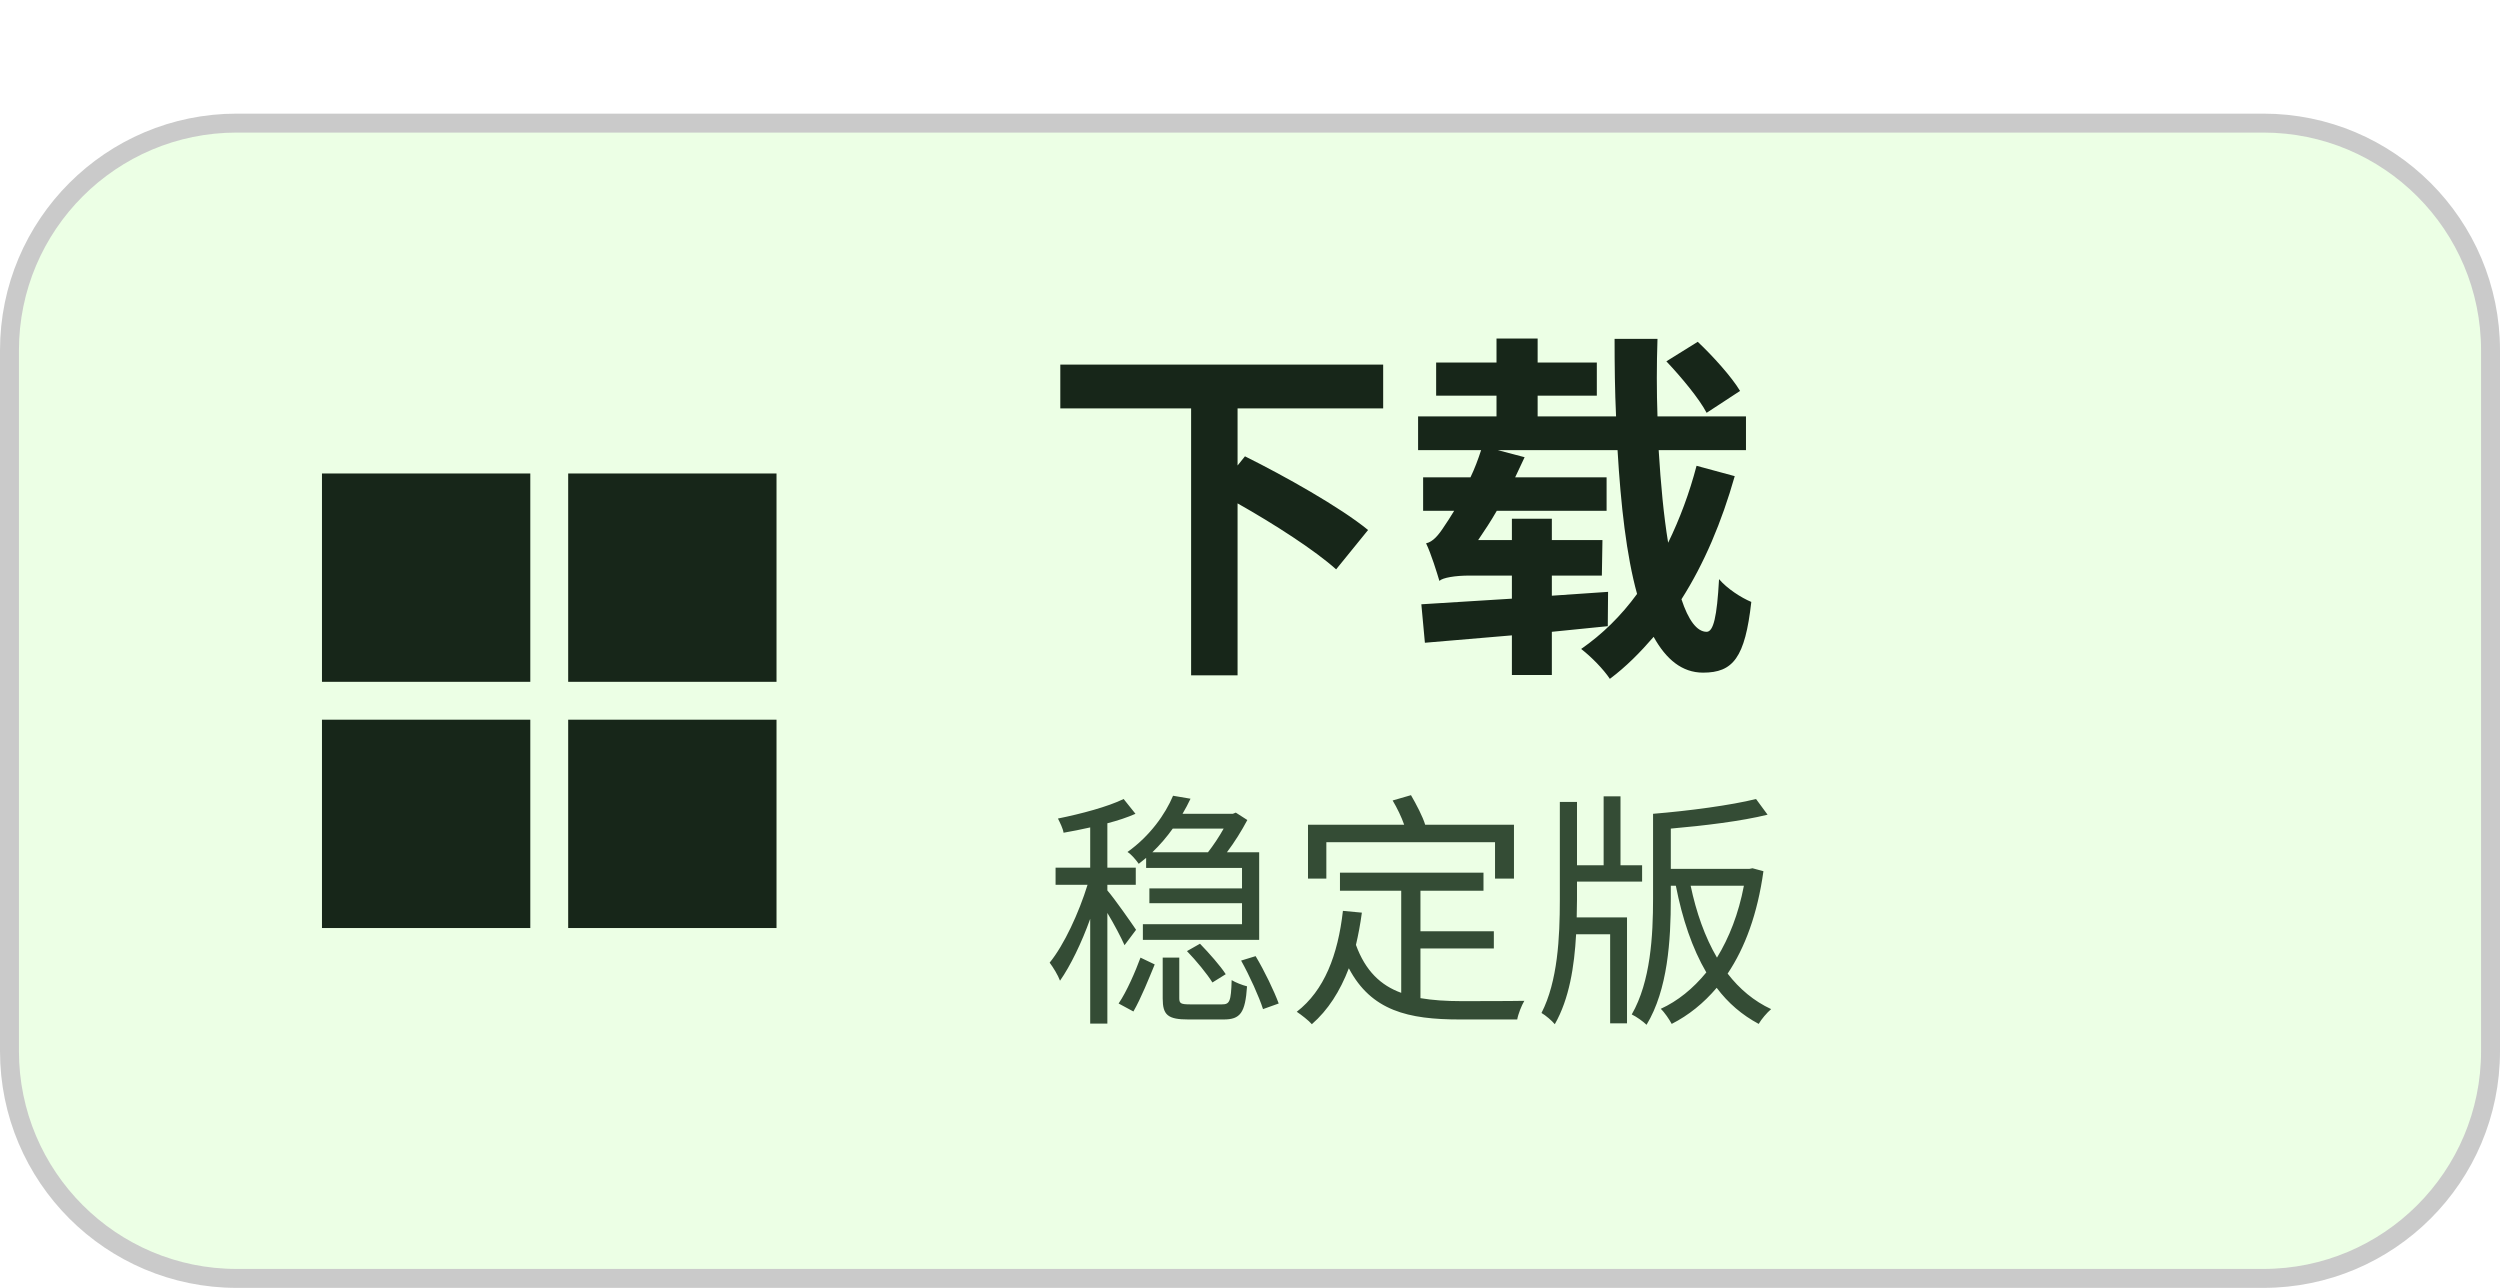
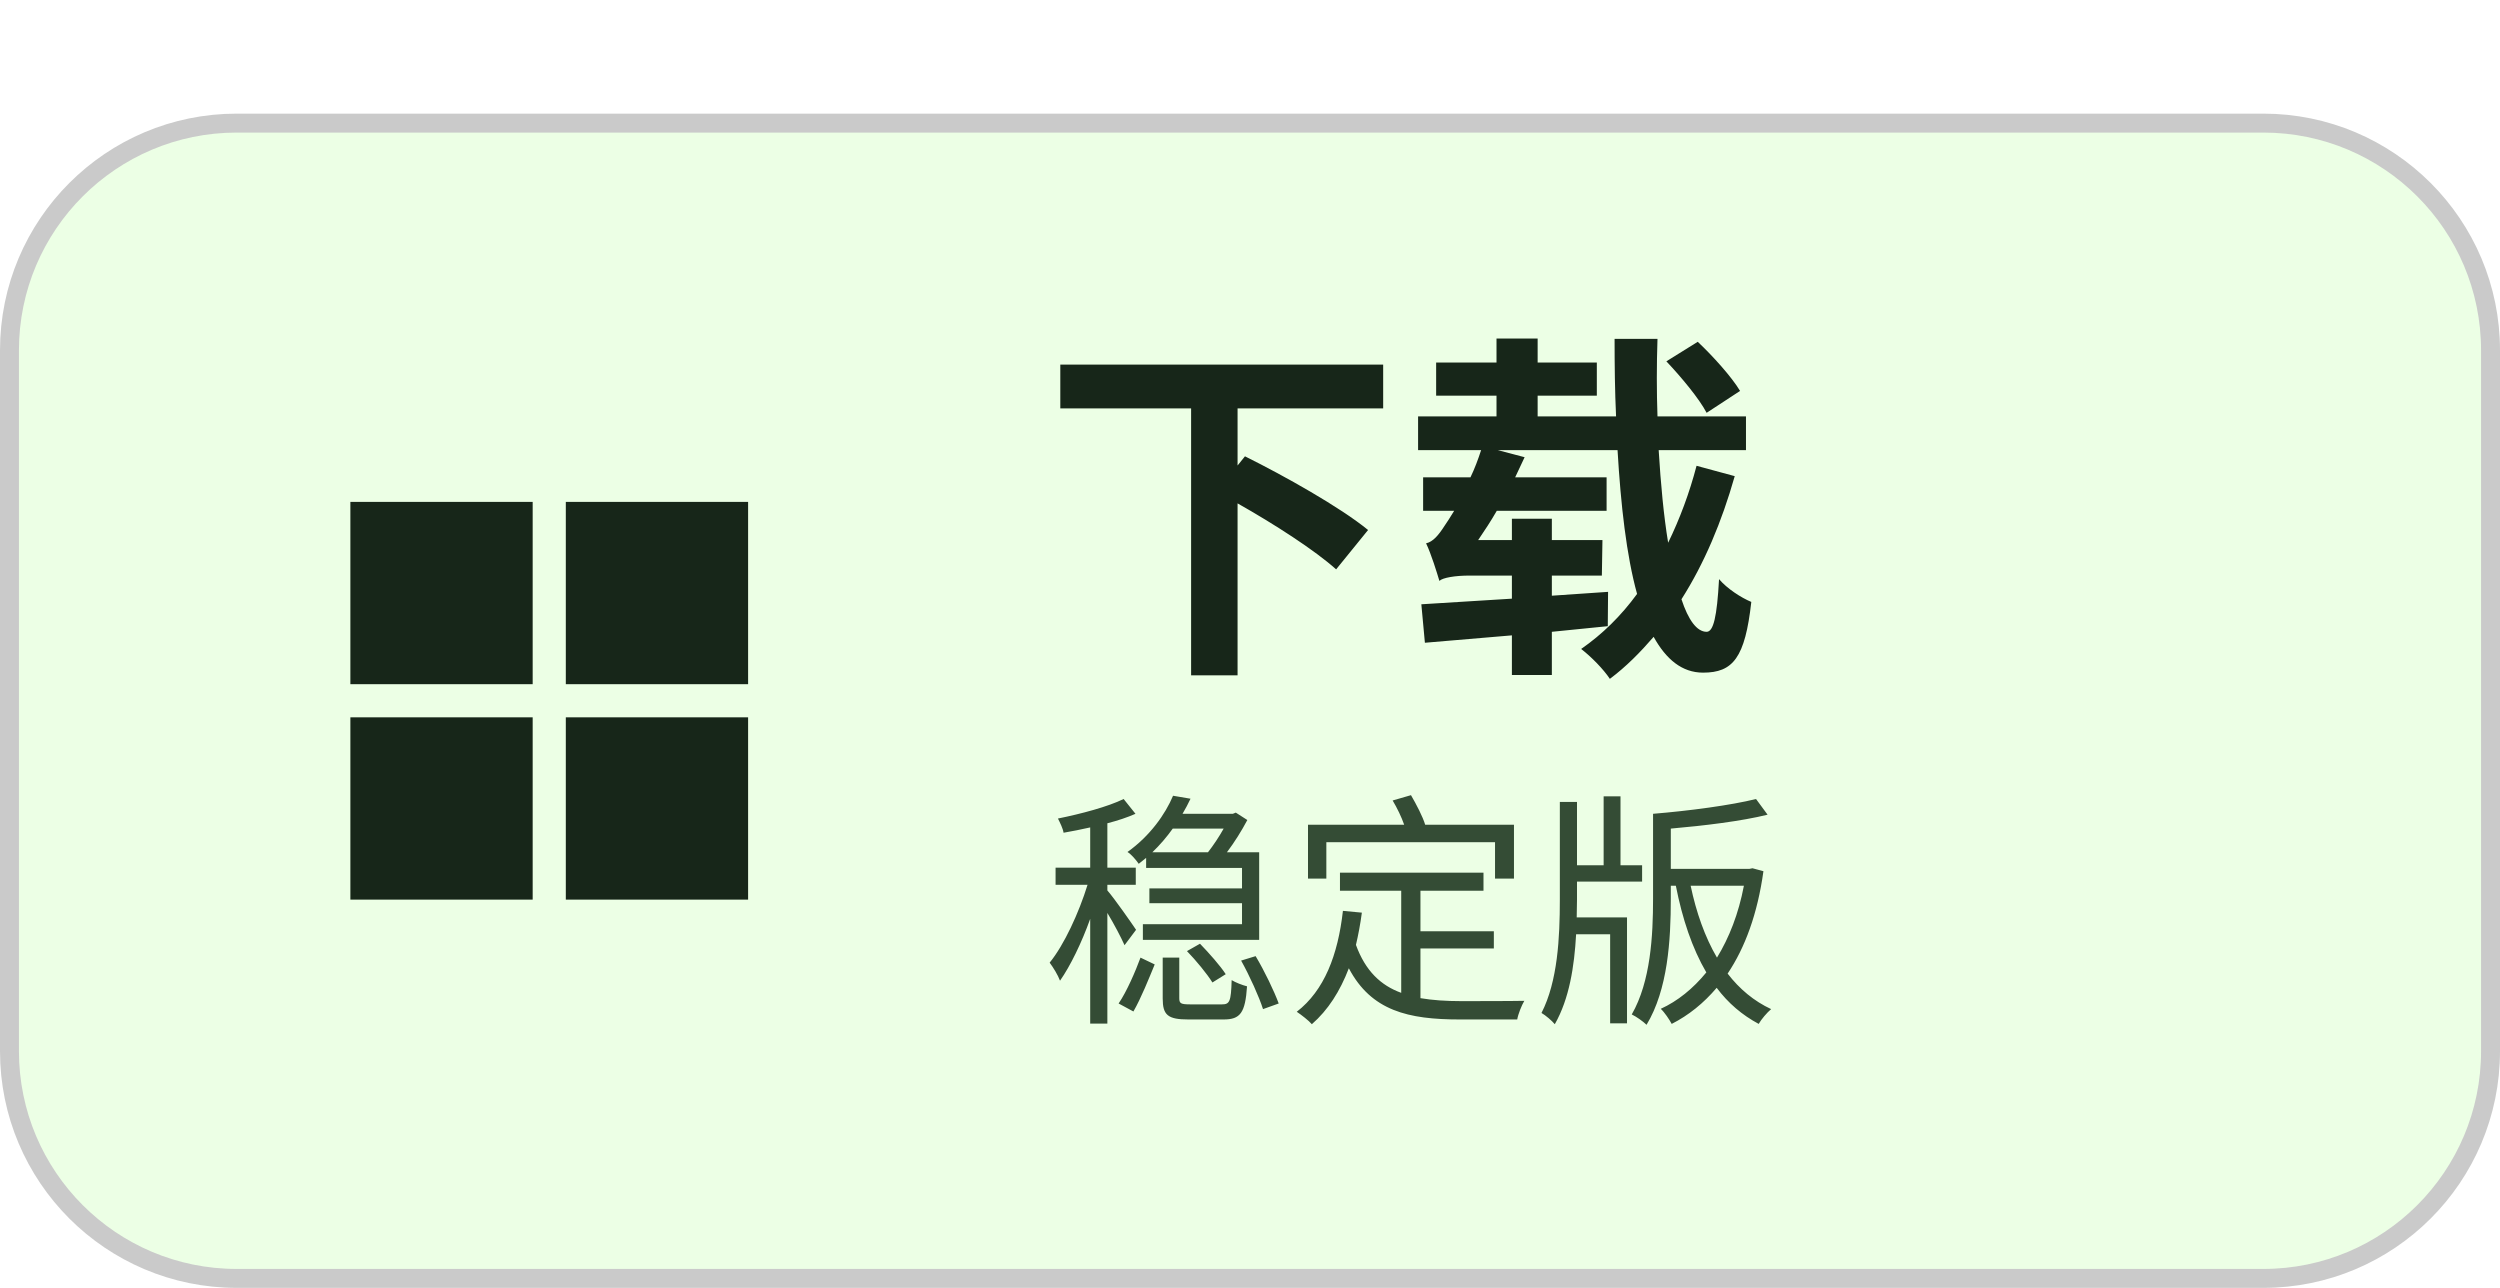
<svg xmlns="http://www.w3.org/2000/svg" width="132" height="68" viewBox="0 -6 132 68" role="img" aria-labelledby="title">
  <rect x=".5" y=".5" width="131" height="61" rx="12" fill="#88FA5A" fill-opacity=".16" stroke="#cacaca" />
-   <g transform="translate(17 19)">
+   <g transform="translate(18.5 20.5) scale(.875)">
    <path fill="#172619" d="M0 0h11v11H0zm13 0h11v11H13zM0 13h11v11H0zm13 0h11v11H13z" />
  </g>
  <g font-family="Segoe UI, Microsoft YaHei, Noto Sans CJK SC, Arial, sans-serif" fill="#172619">
    <text x="55" y="28" font-size="19" font-weight="600">下载</text>
    <text x="55" y="47" font-size="13" fill="#344c35">稳定版</text>
  </g>
</svg>
